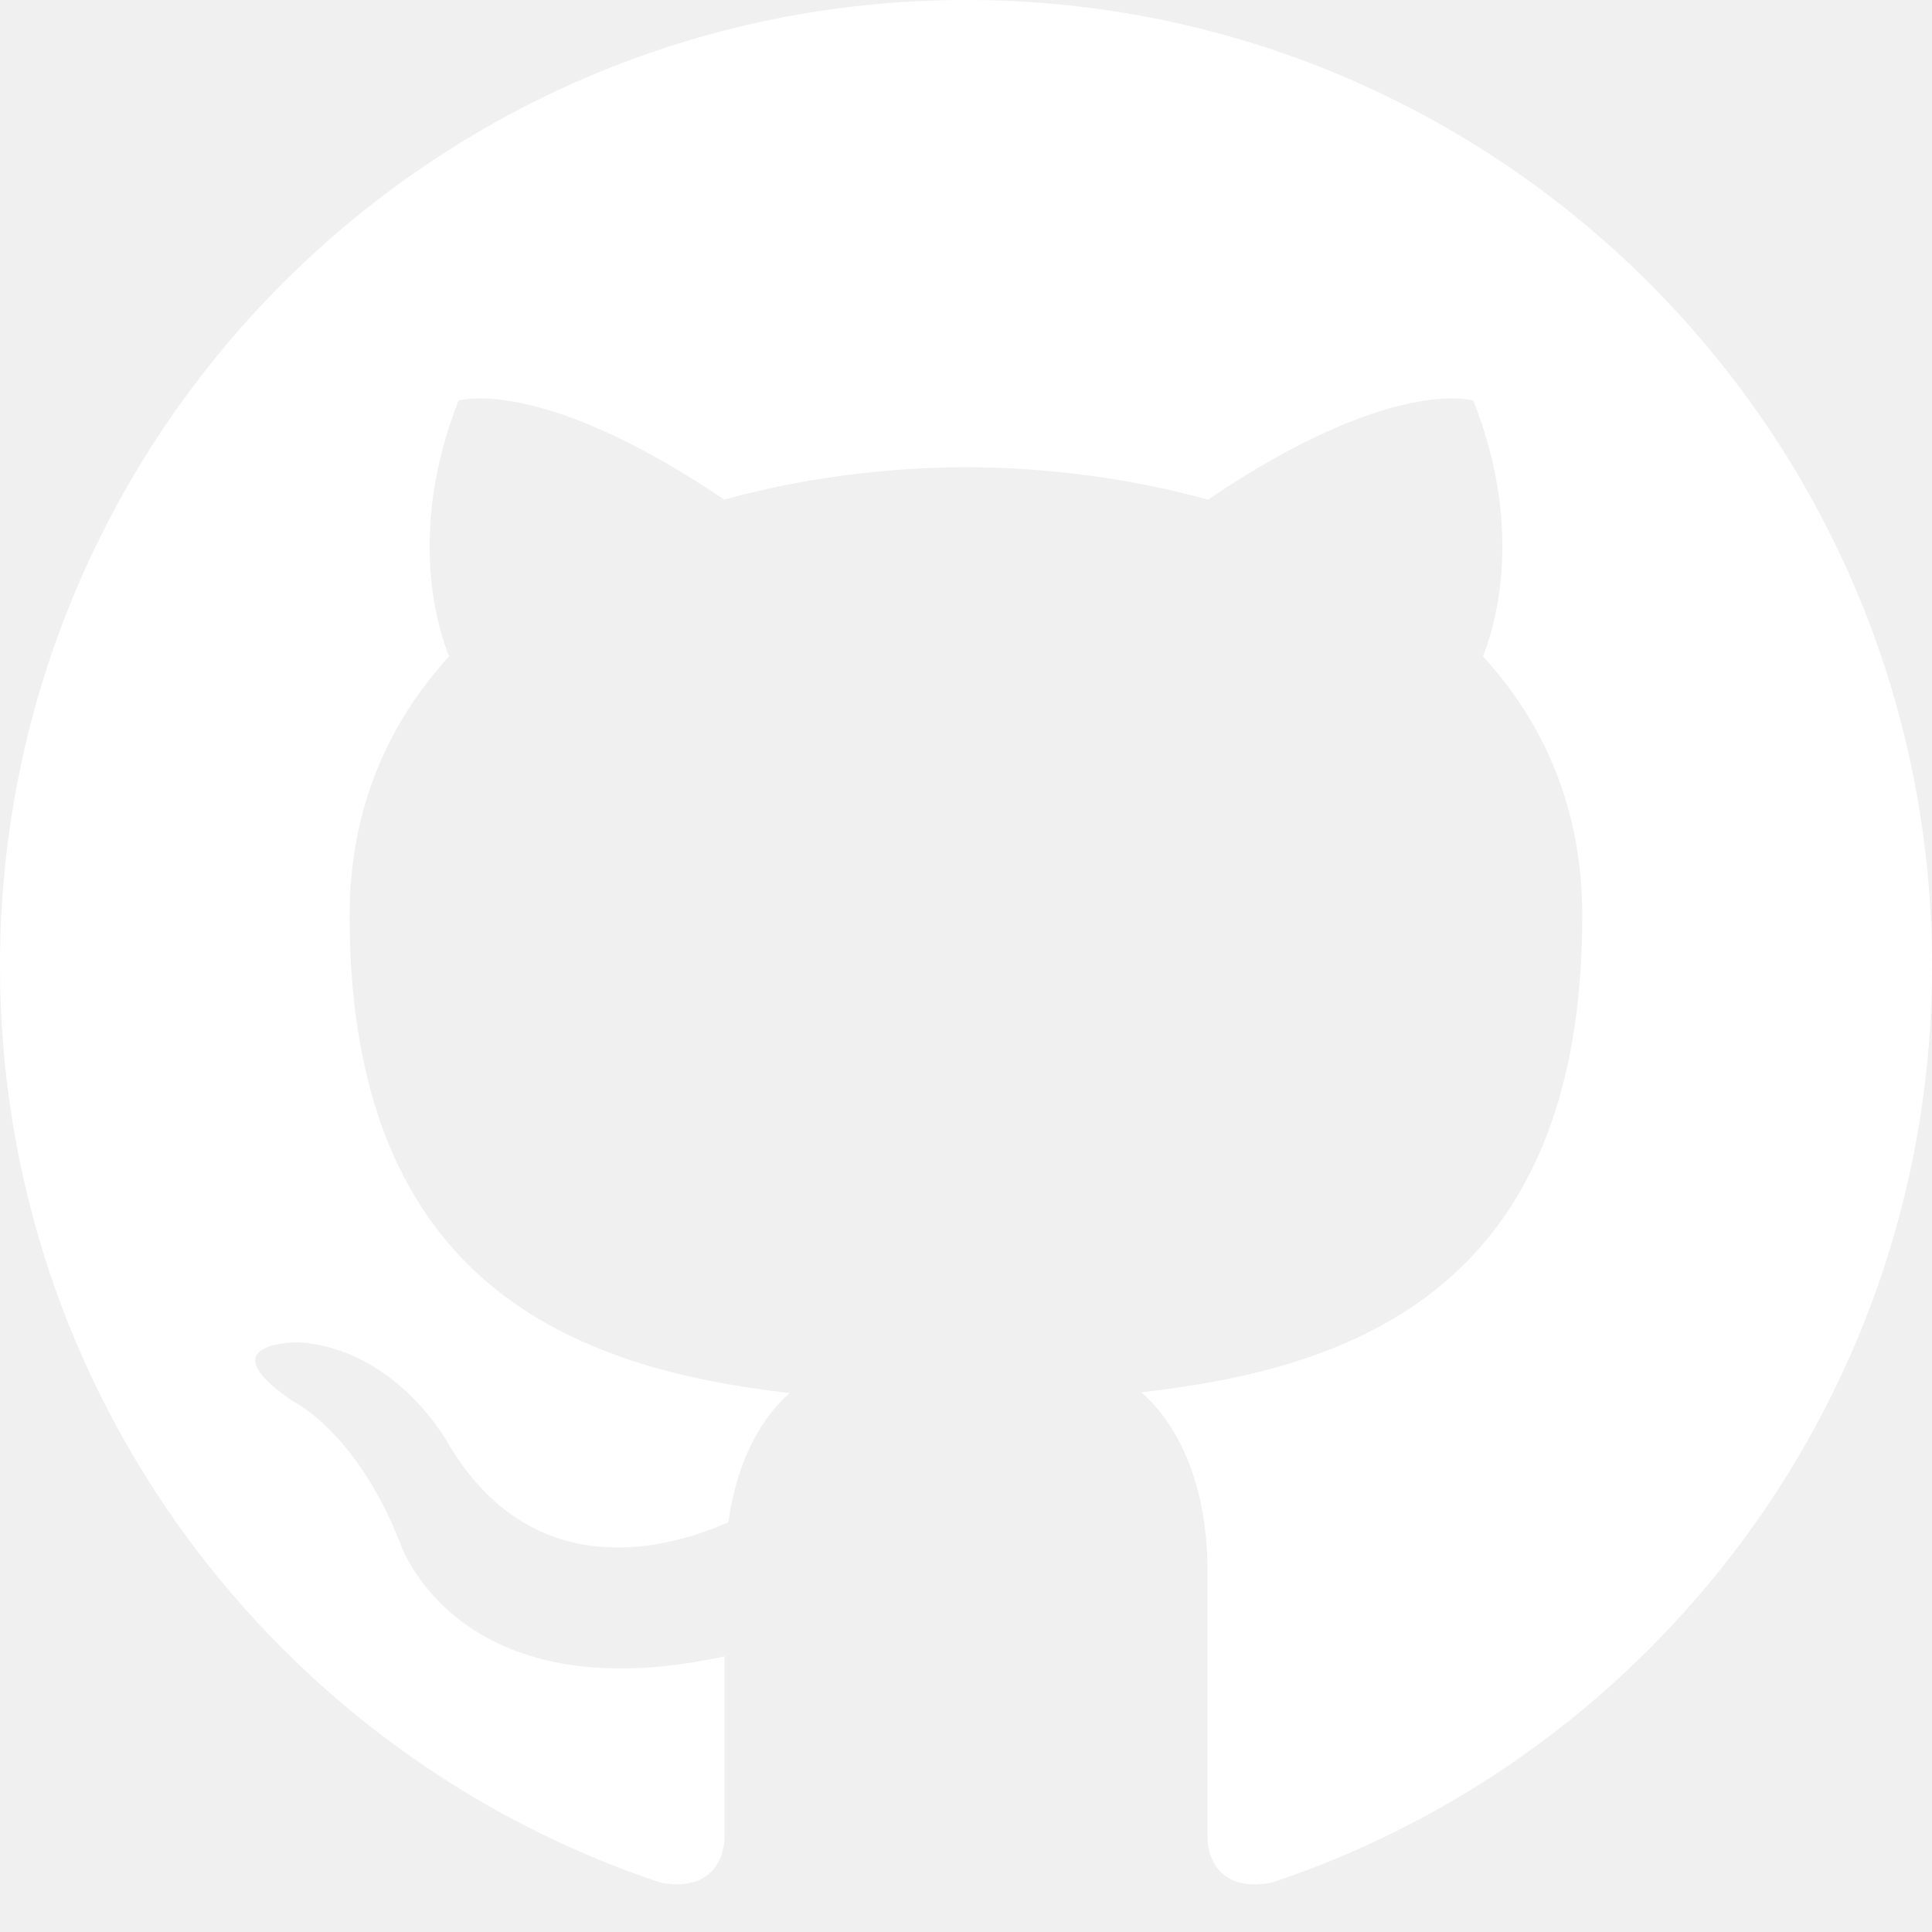
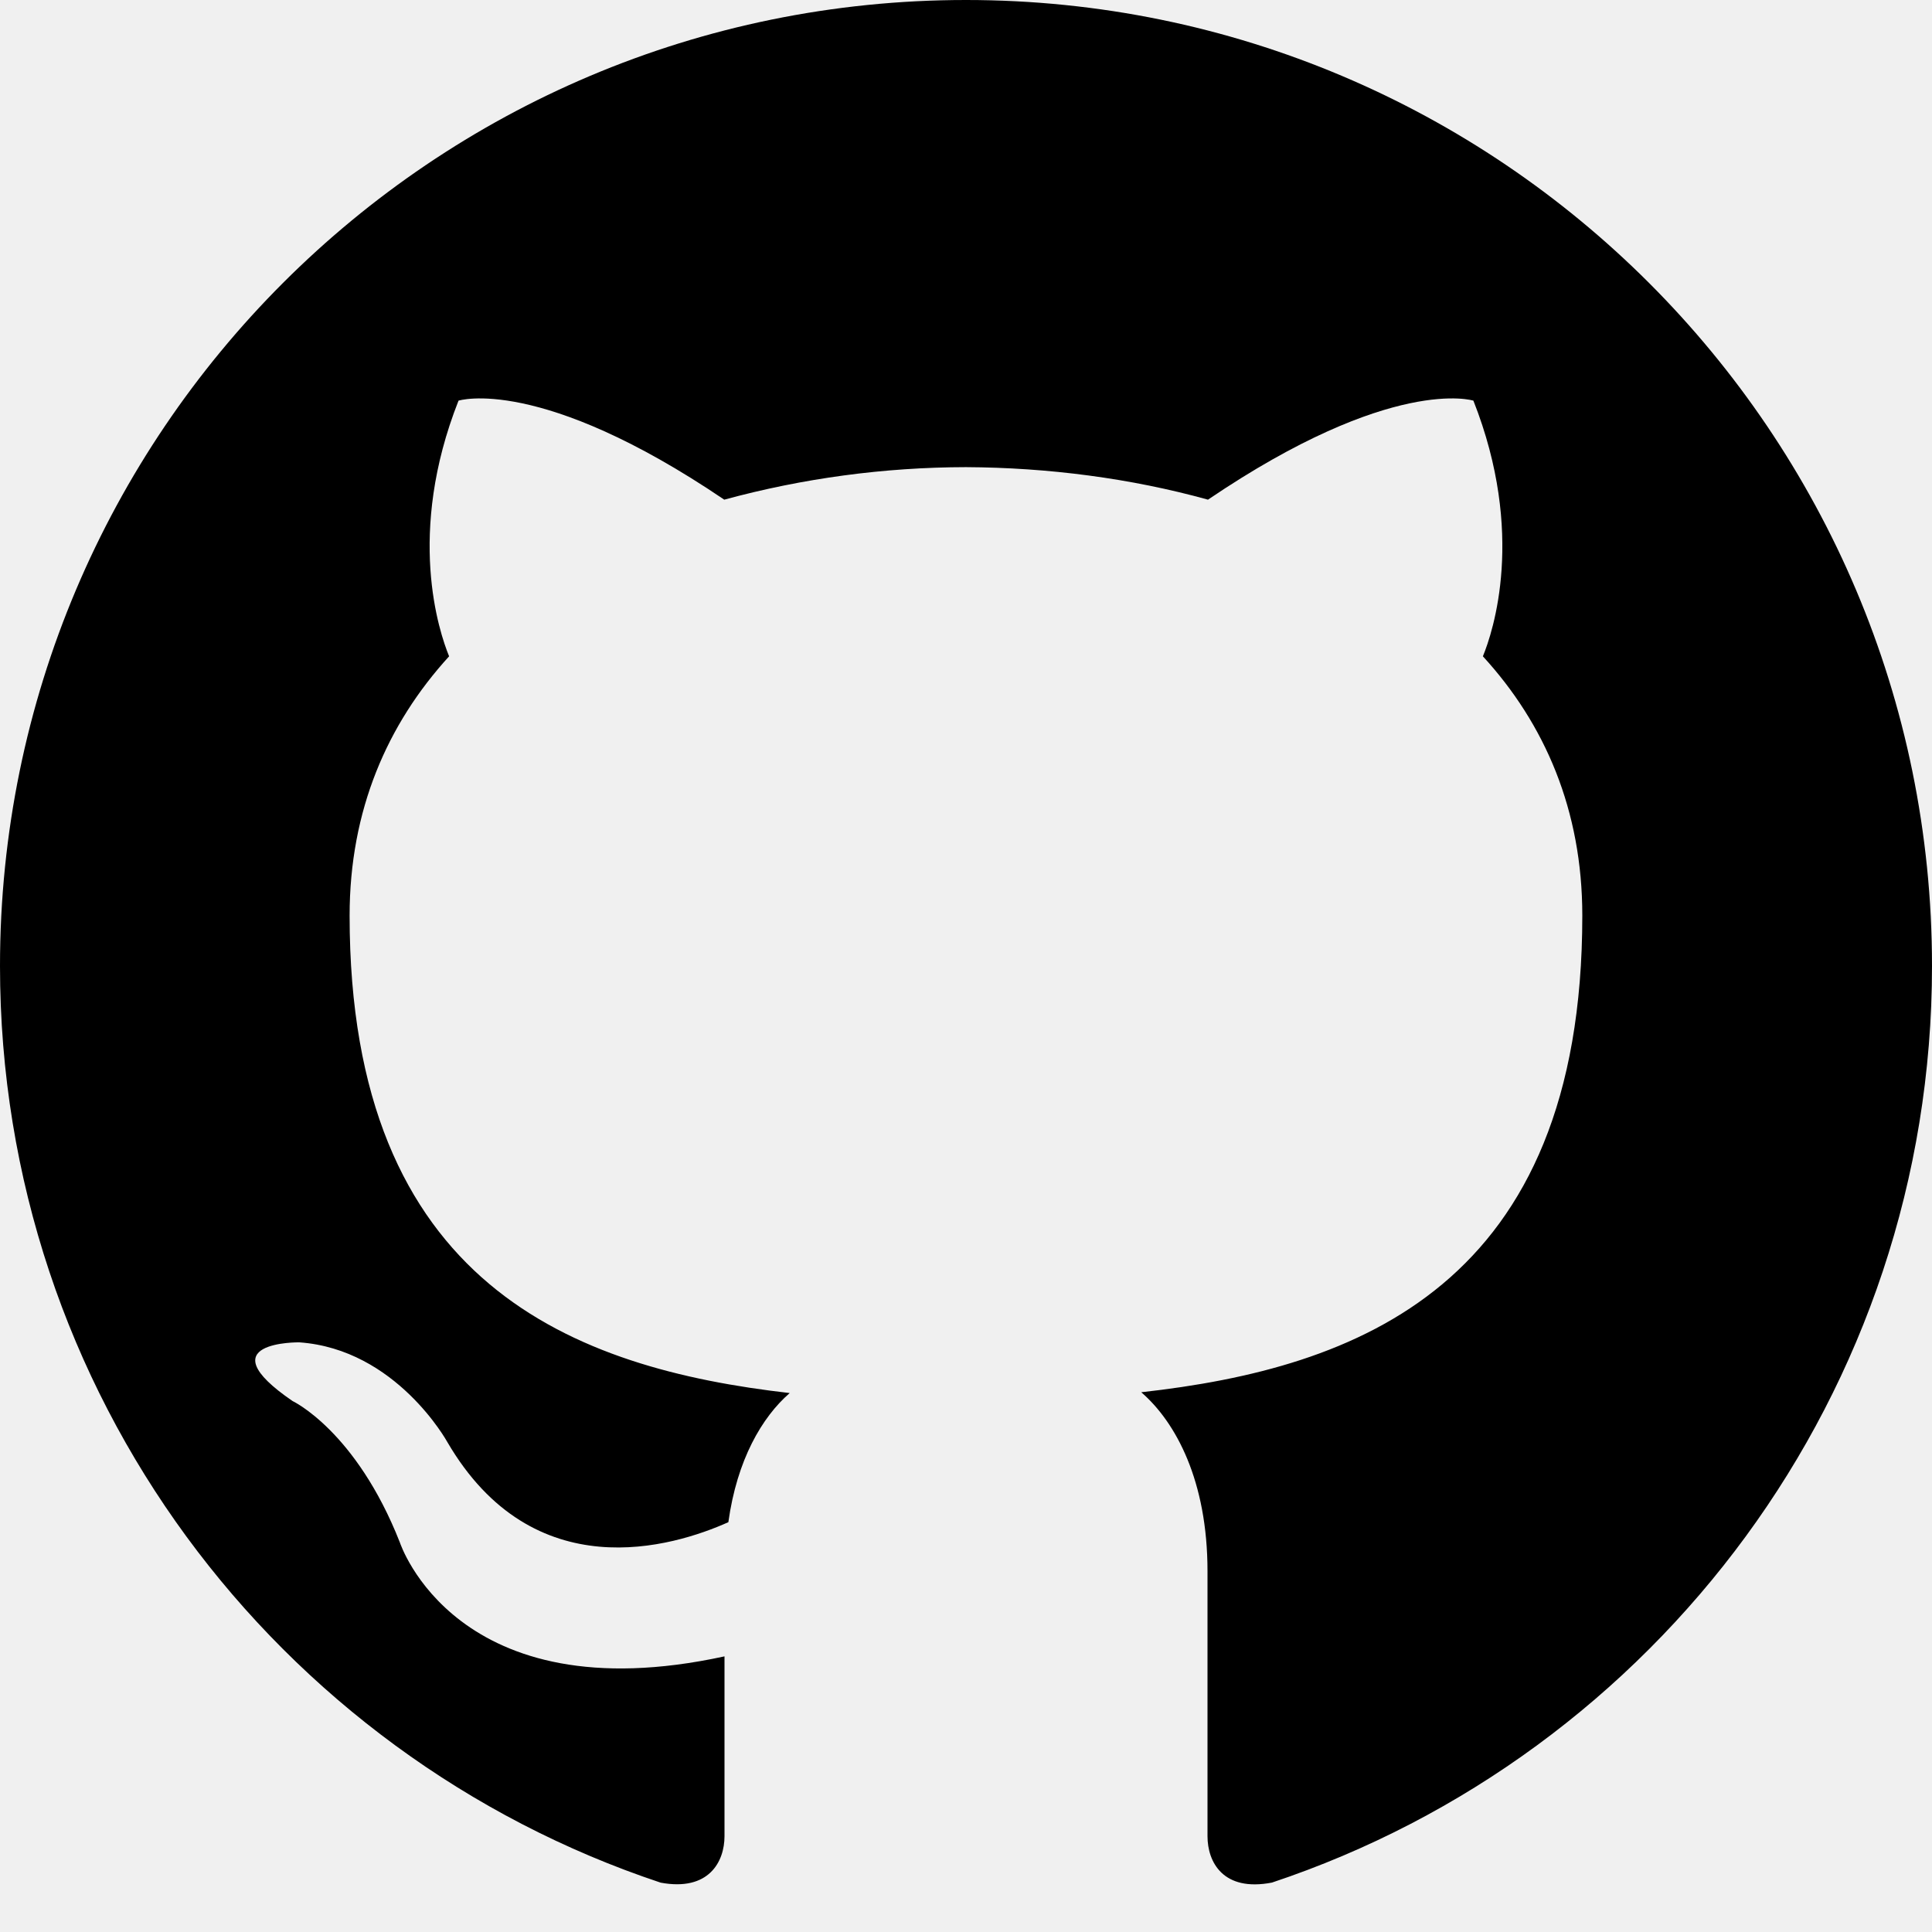
- <svg xmlns="http://www.w3.org/2000/svg" fill="#fff" width="24" height="24" viewBox="0 0 24 24">
-   <path d="M12 0c-6.626 0-12 5.373-12 12 0 5.302 3.438 9.8 8.207 11.387.599.111.793-.261.793-.577v-2.234c-3.338.726-4.033-1.416-4.033-1.416-.546-1.387-1.333-1.756-1.333-1.756-1.089-.745.083-.729.083-.729 1.205.084 1.839 1.237 1.839 1.237 1.07 1.834 2.807 1.304 3.492.997.107-.775.418-1.305.762-1.604-2.665-.305-5.467-1.334-5.467-5.931 0-1.311.469-2.381 1.236-3.221-.124-.303-.535-1.524.117-3.176 0 0 1.008-.322 3.301 1.23.957-.266 1.983-.399 3.003-.404 1.02.005 2.047.138 3.006.404 2.291-1.552 3.297-1.23 3.297-1.23.653 1.653.242 2.874.118 3.176.77.84 1.235 1.911 1.235 3.221 0 4.609-2.807 5.624-5.479 5.921.43.372.823 1.102.823 2.222v3.293c0 .319.192.694.801.576 4.765-1.589 8.199-6.086 8.199-11.386 0-6.627-5.373-12-12-12z" />
+ <svg xmlns="http://www.w3.org/2000/svg" width="24" height="24">
+   <path d="M12 0C5.374 0 0 5.373 0 12c0 5.302 3.438 9.8 8.207 11.387.599.111.793-.261.793-.577v-2.234c-3.338.726-4.033-1.416-4.033-1.416-.546-1.387-1.333-1.756-1.333-1.756-1.089-.745.083-.729.083-.729 1.205.084 1.839 1.237 1.839 1.237 1.07 1.834 2.807 1.304 3.492.997.107-.775.418-1.305.762-1.604-2.665-.305-5.467-1.334-5.467-5.931 0-1.311.469-2.381 1.236-3.221-.124-.303-.535-1.524.117-3.176 0 0 1.008-.322 3.301 1.23A11.509 11.509 0 0 1 12 5.803c1.02.005 2.047.138 3.006.404 2.291-1.552 3.297-1.23 3.297-1.23.653 1.653.242 2.874.118 3.176.77.84 1.235 1.911 1.235 3.221 0 4.609-2.807 5.624-5.479 5.921.43.372.823 1.102.823 2.222v3.293c0 .319.192.694.801.576C20.566 21.797 24 17.3 24 12c0-6.627-5.373-12-12-12z" />
</svg>
